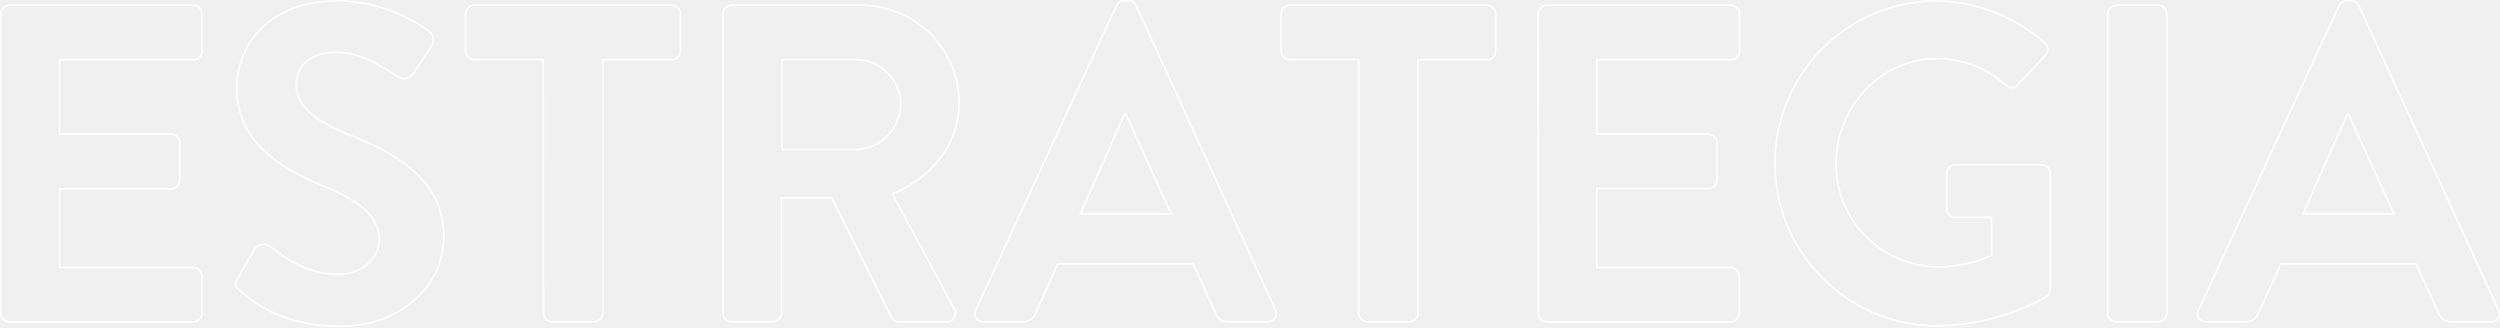
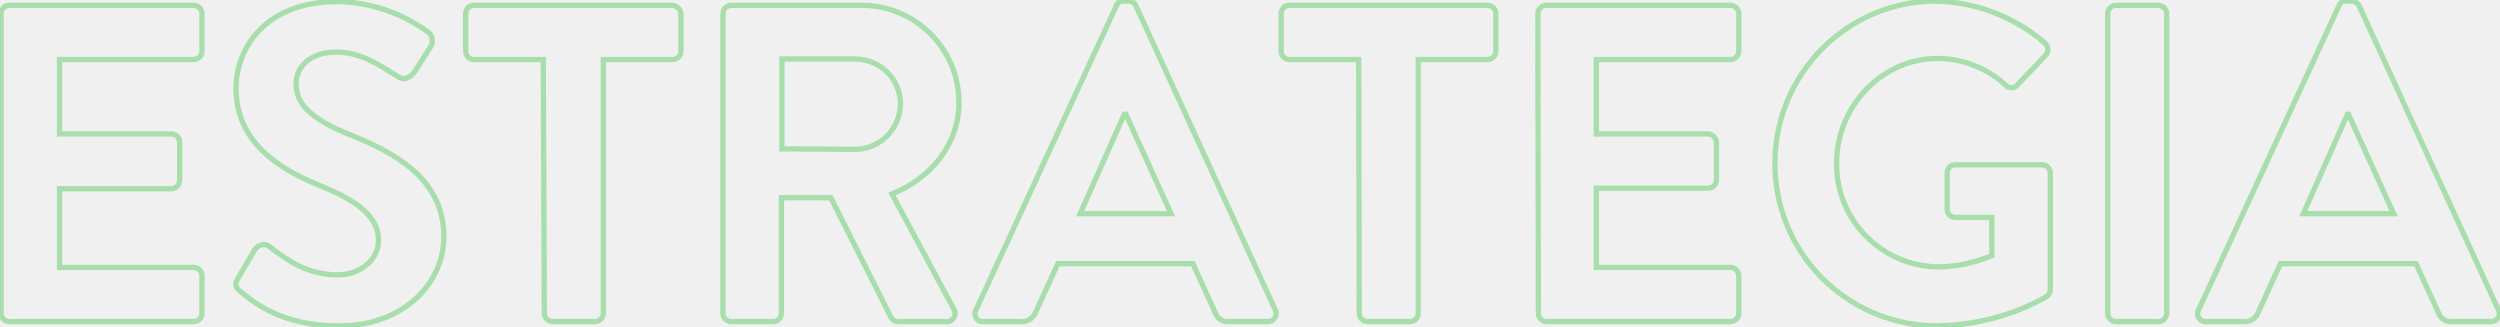
- <svg xmlns="http://www.w3.org/2000/svg" viewBox="0 0 470.28 61.54">
-   <defs>
-     <style>.cls-1{fill:none;stroke:#fff;stroke-miterlimit:8.95;stroke-width:0.31px;}</style>
-   </defs>
-   <g id="Layer_2" data-name="Layer 2">
-     <g id="Layer_1-2" data-name="Layer 1">
-       <path class="cls-1" d="M.15,2.62A1.62,1.62,0,0,1,1.77,1H36.38A1.62,1.62,0,0,1,38,2.62v7a1.62,1.62,0,0,1-1.62,1.62H11.21v14h21a1.67,1.67,0,0,1,1.62,1.61v7.06a1.62,1.62,0,0,1-1.62,1.61h-21V50.33H36.38A1.61,1.61,0,0,1,38,51.94v7a1.62,1.62,0,0,1-1.62,1.61H1.77A1.62,1.62,0,0,1,.15,58.92Z" />
-       <path class="cls-1" d="M45.22,54.75c-.85-.68-1.19-1.19-.43-2.55l3.07-5.27a2,2,0,0,1,2.89-.6C54.23,49,58.06,51.6,63.59,51.6c4.42,0,7.74-2.89,7.74-6.55,0-4.33-3.66-7.31-10.8-10.2-8-3.23-16-8.33-16-18.37C44.54,8.91,50.15.15,63.67.15a30,30,0,0,1,17,5.7,2.11,2.11,0,0,1,.51,2.81L78,13.51c-.68,1-2,1.7-3,1-3.65-2.3-7.14-4.68-11.82-4.68-4.85,0-7.48,2.72-7.48,6,0,4,3.15,6.72,10,9.53C74,28.64,83.49,33.57,83.49,44.54c0,8.76-7.57,16.84-19.56,16.84C53.21,61.38,47.69,56.87,45.22,54.75Z" />
-       <path class="cls-1" d="M102.19,11.21h-13a1.63,1.63,0,0,1-1.62-1.62v-7A1.63,1.63,0,0,1,89.18,1h37.16A1.62,1.62,0,0,1,128,2.62v7a1.62,1.62,0,0,1-1.62,1.62h-13V58.92a1.67,1.67,0,0,1-1.61,1.61h-7.91a1.68,1.68,0,0,1-1.62-1.61Z" />
-       <path class="cls-1" d="M136,2.62A1.62,1.62,0,0,1,137.56,1h24.32a18.42,18.42,0,0,1,18.54,18.29c0,7.82-5.18,14.2-12.58,17.18l11.65,21.59A1.61,1.61,0,0,1,178,60.53h-8.93a1.45,1.45,0,0,1-1.36-.77L156.44,37.23H147V58.92a1.67,1.67,0,0,1-1.61,1.61h-7.83A1.61,1.61,0,0,1,136,58.92Zm25,25.51a8.66,8.66,0,0,0,8.42-8.67A8.46,8.46,0,0,0,161,11.21H147.09V28.13Z" />
-       <path class="cls-1" d="M183.56,58.32,210,1.09a1.54,1.54,0,0,1,1.45-.94h.85a1.44,1.44,0,0,1,1.44.94l26.19,57.23a1.5,1.5,0,0,1-1.44,2.21h-7.4a2.45,2.45,0,0,1-2.47-1.7l-4.16-9.18H199l-4.17,9.18a2.55,2.55,0,0,1-2.46,1.7H185A1.5,1.5,0,0,1,183.56,58.32ZM220.3,40.21,211.8,21.5h-.26l-8.33,18.71Z" />
-       <path class="cls-1" d="M255.59,11.21h-13A1.62,1.62,0,0,1,241,9.59v-7A1.62,1.62,0,0,1,242.58,1h37.16a1.62,1.62,0,0,1,1.61,1.62v7a1.62,1.62,0,0,1-1.61,1.62h-13V58.92a1.68,1.68,0,0,1-1.62,1.61H257.2a1.67,1.67,0,0,1-1.61-1.61Z" />
-       <path class="cls-1" d="M289.34,2.62A1.62,1.62,0,0,1,291,1h34.61a1.61,1.61,0,0,1,1.61,1.62v7a1.61,1.61,0,0,1-1.61,1.62H300.4v14h21A1.67,1.67,0,0,1,323,26.77v7.06a1.62,1.62,0,0,1-1.62,1.61h-21V50.33h25.17a1.6,1.6,0,0,1,1.61,1.61v7a1.61,1.61,0,0,1-1.61,1.61H291a1.62,1.62,0,0,1-1.62-1.61Z" />
-       <path class="cls-1" d="M363.92.15a32.18,32.18,0,0,1,20.75,7.91,1.65,1.65,0,0,1,.08,2.38L379.48,16a1.45,1.45,0,0,1-2.21,0A19.3,19.3,0,0,0,364.43,11c-10.63,0-19.05,9.1-19.05,19.73a19.34,19.34,0,0,0,19.13,19.47,26.64,26.64,0,0,0,10.12-2.12V40.89h-6.8a1.55,1.55,0,0,1-1.62-1.53V32.64A1.57,1.57,0,0,1,367.83,31h16.33a1.6,1.6,0,0,1,1.53,1.62V54.41a1.64,1.64,0,0,1-.68,1.36,43,43,0,0,1-21.09,5.53,30.58,30.58,0,0,1,0-61.15Z" />
-       <path class="cls-1" d="M396.48,2.62A1.68,1.68,0,0,1,398.1,1H406a1.67,1.67,0,0,1,1.61,1.62v56.3A1.67,1.67,0,0,1,406,60.53H398.1a1.68,1.68,0,0,1-1.62-1.61Z" />
-       <path class="cls-1" d="M413.57,58.32,440,1.09a1.52,1.52,0,0,1,1.44-.94h.85a1.45,1.45,0,0,1,1.45.94L470,58.32a1.5,1.5,0,0,1-1.44,2.21h-7.4a2.45,2.45,0,0,1-2.47-1.7l-4.17-9.18H429.05l-4.17,9.18a2.55,2.55,0,0,1-2.46,1.7H415A1.5,1.5,0,0,1,413.57,58.32Zm36.74-18.11L441.8,21.5h-.25l-8.33,18.71Z" />
+ <svg xmlns="http://www.w3.org/2000/svg" version="1.1" id="Capa_1" x="0px" y="0px" viewBox="0 0 470.3 61.5" style="enable-background:new 0 0 470.3 61.5;" xml:space="preserve">
+   <style type="text/css">
+ 	.st0{opacity:0.3;}
+ 	.st1{fill:none;stroke:#00B60B;stroke-miterlimit:10;}
+ </style>
+   <g id="Layer_2" class="st0">
+     <g id="Layer_1-2">
+       <path class="st1" d="M0.2,2.6C0.2,1.7,0.9,1,1.8,1h34.6C37.3,1,38,1.7,38,2.6v7c0,0.9-0.7,1.6-1.6,1.6H11.2v14h21    c0.9,0,1.6,0.7,1.6,1.6v7.1c0,0.9-0.7,1.6-1.6,1.6h-21v14.8h25.2c0.9,0,1.6,0.7,1.6,1.6c0,0,0,0,0,0v7c0,0.9-0.7,1.6-1.6,1.6H1.8    c-0.9,0-1.6-0.7-1.6-1.6c0,0,0,0,0,0V2.6z" />
+       <path class="st1" d="M45.2,54.8c-0.8-0.7-1.2-1.2-0.4-2.5l3.1-5.3c0.6-0.9,1.8-1.3,2.7-0.7c0.1,0,0.1,0.1,0.1,0.1    c3.5,2.7,7.3,5.3,12.8,5.3c4.4,0,7.7-2.9,7.7-6.5c0-4.3-3.7-7.3-10.8-10.2c-8-3.2-16-8.3-16-18.4c0-7.6,5.6-16.3,19.1-16.3    c6.1,0.1,12,2.1,17,5.7c0.9,0.7,1.1,1.9,0.5,2.8L78,13.5c-0.7,1-2,1.7-3,1c-3.7-2.3-7.1-4.7-11.8-4.7c-4.8,0-7.5,2.7-7.5,6    c0,4,3.2,6.7,10,9.5c8.3,3.3,17.8,8.2,17.8,19.2c0,8.8-7.6,16.8-19.6,16.8C53.2,61.4,47.7,56.9,45.2,54.8z" />
+       <path class="st1" d="M102.2,11.2h-13c-0.9,0-1.6-0.7-1.6-1.6v-7c0-0.9,0.7-1.6,1.6-1.6h37.2c0.9,0,1.6,0.7,1.7,1.6c0,0,0,0,0,0v7    c0,0.9-0.7,1.6-1.6,1.6l0,0h-13v47.7c0,0.9-0.7,1.6-1.6,1.6h-7.9c-0.9,0-1.6-0.7-1.6-1.6L102.2,11.2z" />
+       <path class="st1" d="M136,2.6c0-0.9,0.7-1.6,1.6-1.6h24.3c10.2-0.1,18.5,8.1,18.5,18.3c0,7.8-5.2,14.2-12.6,17.2l11.6,21.6    c0.5,0.7,0.3,1.7-0.5,2.2c-0.3,0.2-0.6,0.3-1,0.2h-8.9c-0.6,0-1.1-0.3-1.4-0.8l-11.3-22.5H147v21.7c0,0.9-0.7,1.6-1.6,1.6h-7.8    c-0.9,0-1.6-0.7-1.6-1.6V2.6z M161,28.1c4.7-0.1,8.4-4,8.4-8.7c-0.1-4.6-3.8-8.2-8.4-8.3h-13.9v16.9L161,28.1z" />
+       <path class="st1" d="M183.6,58.3L210,1.1c0.2-0.6,0.8-1,1.4-0.9h0.9c0.6,0,1.2,0.3,1.4,0.9l26.2,57.2c0.4,0.7,0.1,1.6-0.6,2    c-0.3,0.1-0.5,0.2-0.8,0.2h-7.4c-1.1,0.1-2.1-0.6-2.5-1.7l-4.2-9.2H199l-4.2,9.2c-0.4,1-1.4,1.7-2.5,1.7H185    c-0.8,0.1-1.5-0.5-1.6-1.4C183.4,58.9,183.4,58.6,183.6,58.3z M220.3,40.2l-8.5-18.7h-0.3l-8.3,18.7H220.3z" />
+       <path class="st1" d="M255.6,11.2h-13c-0.9,0-1.6-0.7-1.6-1.6v-7c0-0.9,0.7-1.6,1.6-1.6h37.2c0.9,0,1.6,0.7,1.6,1.6v7    c0,0.9-0.7,1.6-1.6,1.6h-13v47.7c0,0.9-0.7,1.6-1.6,1.6h-7.9c-0.9,0-1.6-0.7-1.6-1.6L255.6,11.2z" />
+       <path class="st1" d="M289.3,2.6c0-0.9,0.7-1.6,1.6-1.6c0,0,0,0,0,0h34.6c0.9,0,1.6,0.7,1.6,1.6c0,0,0,0,0,0v7    c0,0.9-0.7,1.6-1.6,1.6c0,0,0,0,0,0h-25.2v14h21c0.8,0,1.5,0.7,1.6,1.5v7.1c0,0.9-0.7,1.6-1.6,1.6h-21v14.9h25.2    c0.9,0,1.6,0.7,1.6,1.6c0,0,0,0,0,0v7c0,0.9-0.7,1.6-1.6,1.6H291c-0.9,0-1.6-0.7-1.6-1.6L289.3,2.6z" />
+       <path class="st1" d="M363.9,0.2c7.6,0.1,15,2.9,20.8,7.9c0.7,0.6,0.7,1.7,0.1,2.3c0,0,0,0,0,0l-5.3,5.6c-0.5,0.6-1.4,0.7-2,0.2    c-0.1-0.1-0.1-0.1-0.2-0.2c-3.5-3.2-8.1-5-12.8-5c-10.6,0-19,9.1-19,19.7c-0.1,10.7,8.5,19.4,19.1,19.5c3.5,0,6.9-0.8,10.1-2.1    v-7.2h-6.8c-0.9,0-1.6-0.6-1.6-1.5c0,0,0,0,0-0.1v-6.7c0-0.9,0.6-1.6,1.5-1.6c0,0,0.1,0,0.1,0h16.3c0.9,0,1.5,0.8,1.5,1.6v21.8    c0,0.5-0.2,1-0.7,1.4c-6.4,3.6-13.7,5.5-21.1,5.5c-16.9-0.3-30.3-14.2-30-31.1C334.2,13.7,347.5,0.4,363.9,0.2L363.9,0.2z" />
+       <path class="st1" d="M396.5,2.6c0-0.9,0.7-1.6,1.6-1.6h7.9c0.9,0,1.6,0.7,1.6,1.6v56.3c0,0.9-0.7,1.6-1.6,1.6h-7.9    c-0.9,0-1.6-0.7-1.6-1.6V2.6z" />
+       <path class="st1" d="M413.6,58.3L440,1.1c0.2-0.6,0.8-1,1.4-0.9h0.9c0.6,0,1.2,0.3,1.5,0.9L470,58.3c0.4,0.7,0.1,1.6-0.6,2    c-0.3,0.1-0.5,0.2-0.8,0.2h-7.4c-1.1,0.1-2.1-0.6-2.5-1.7l-4.2-9.2H429l-4.2,9.2c-0.4,1-1.4,1.7-2.5,1.7H415    c-0.8,0.1-1.5-0.6-1.6-1.4C413.4,58.9,413.4,58.6,413.6,58.3z M450.3,40.2l-8.5-18.7h-0.2l-8.3,18.7H450.3z" />
    </g>
  </g>
</svg>
